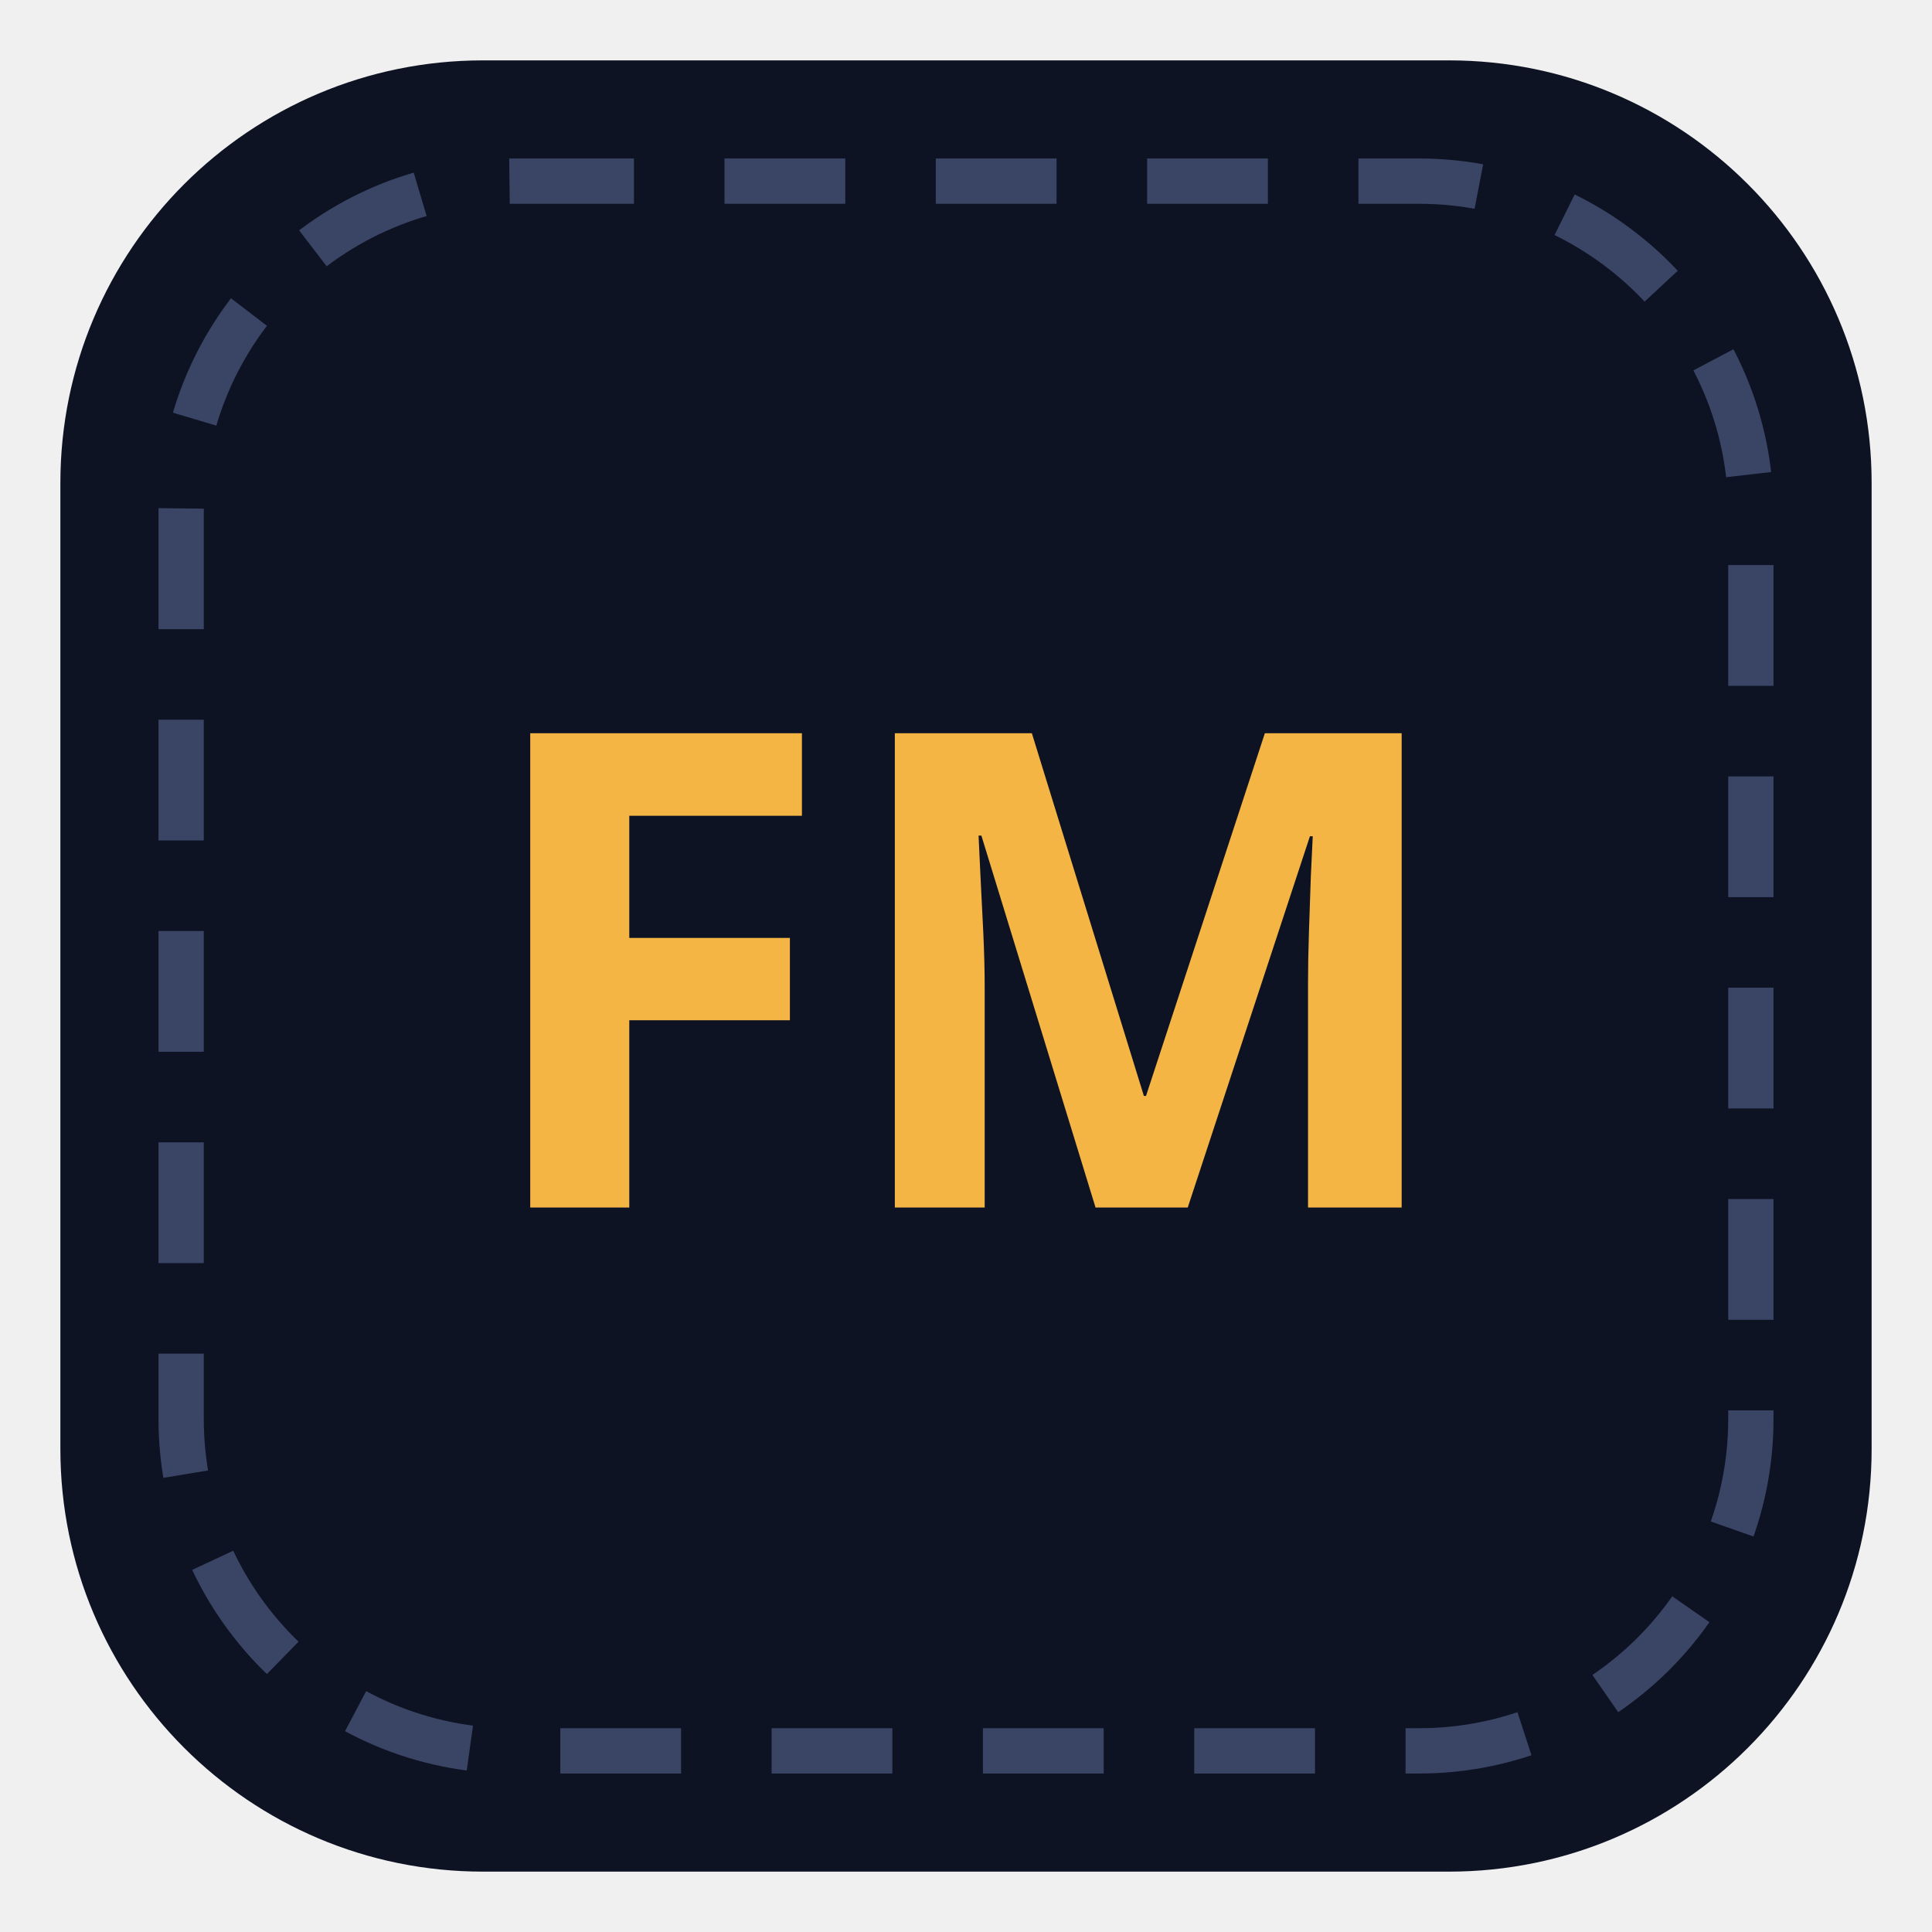
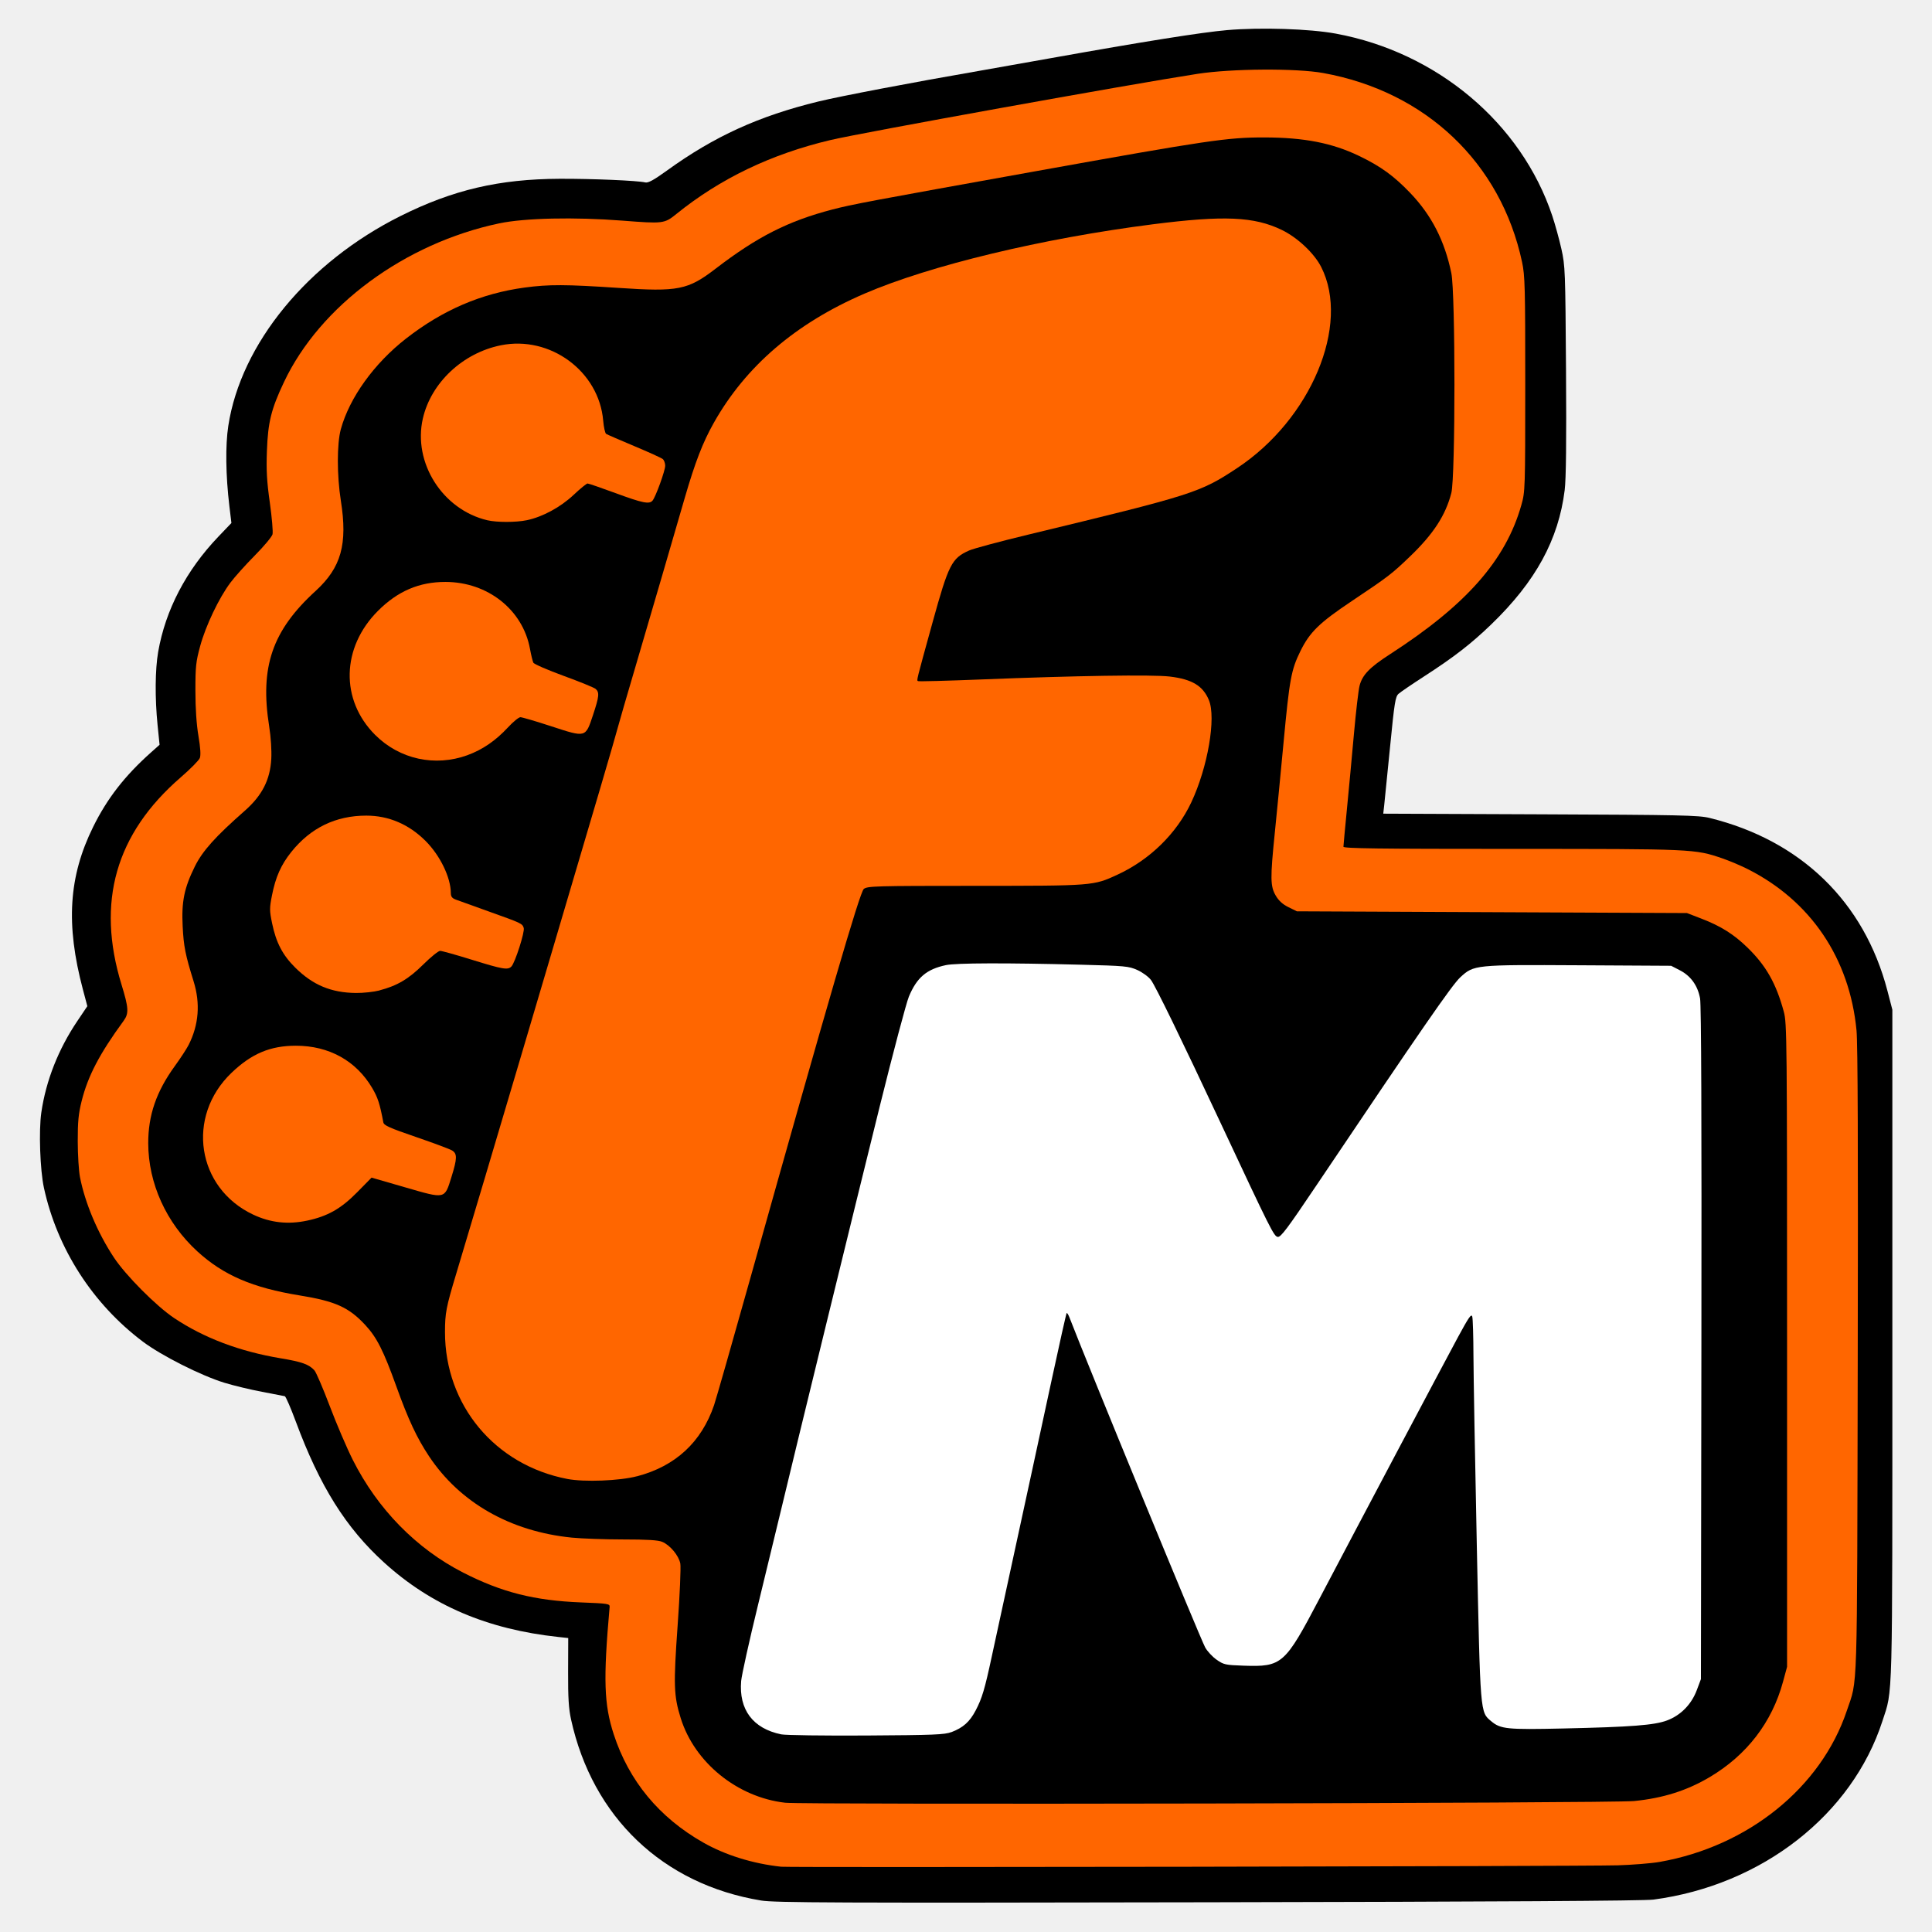
- <svg xmlns="http://www.w3.org/2000/svg" width="128" height="128" viewBox="0 0 128 128">
-   <rect x="4" y="4" width="120" height="120" rx="28" fill="#0E1324" />
-   <rect x="12" y="12" width="104" height="104" rx="22" fill="none" stroke="#3A4566" stroke-width="3" stroke-dasharray="8 6" />
-   <text x="64" y="80" font-family="sans-serif" font-size="44" font-weight="700" fill="#F5B544" text-anchor="middle">FM</text>
+ <svg xmlns="http://www.w3.org/2000/svg" width="256" height="256" viewBox="59.242 32.242 93.215 93.215" version="1.1" id="svg1" xml:space="preserve">
+   <defs id="defs1" />
+   <g id="layer1">
+     <path style="fill:#000000" d="m 95.96,123.937 c -4.733,-0.779 -8.129,-4.015 -9.166,-8.734 -0.114,-0.521 -0.147,-1.048 -0.142,-2.302 l 0.006,-1.627 -0.48,-0.052 c -3.424,-0.369 -6.13,-1.525 -8.404,-3.591 -1.843,-1.674 -3.103,-3.684 -4.253,-6.784 -0.249,-0.67 -0.491,-1.229 -0.538,-1.241 -0.047,-0.012 -0.539,-0.107 -1.093,-0.211 -0.554,-0.103 -1.374,-0.301 -1.823,-0.438 -1.131,-0.348 -3.035,-1.308 -3.934,-1.985 -2.42,-1.821 -4.132,-4.482 -4.771,-7.417 -0.188,-0.864 -0.254,-2.764 -0.126,-3.64 0.225,-1.536 0.82,-3.048 1.735,-4.406 l 0.485,-0.721 -0.214,-0.805 c -0.834,-3.143 -0.689,-5.446 0.492,-7.841 0.678,-1.376 1.527,-2.468 2.793,-3.597 l 0.414,-0.369 -0.096,-0.947 c -0.131,-1.296 -0.12,-2.682 0.028,-3.533 0.354,-2.029 1.349,-3.934 2.904,-5.561 l 0.63,-0.659 -0.097,-0.805 c -0.178,-1.483 -0.198,-2.937 -0.053,-3.882 0.608,-3.964 3.834,-7.892 8.318,-10.129 2.527,-1.26 4.75,-1.78 7.672,-1.792 1.559,-0.007 3.772,0.087 4.129,0.176 0.139,0.034 0.409,-0.114 1.06,-0.584 2.27,-1.64 4.421,-2.62 7.289,-3.32 1.049,-0.256 4.563,-0.926 7.782,-1.483 0.536,-0.093 2.062,-0.363 3.391,-0.601 4.516,-0.808 7.33,-1.256 8.549,-1.361 1.615,-0.14 3.984,-0.064 5.244,0.169 4.89,0.902 8.954,4.323 10.446,8.794 0.137,0.411 0.335,1.129 0.439,1.595 0.182,0.814 0.191,1.044 0.223,5.849 0.023,3.449 0.003,5.245 -0.064,5.786 -0.296,2.387 -1.401,4.411 -3.529,6.466 -0.983,0.95 -1.799,1.582 -3.253,2.522 -0.583,0.377 -1.138,0.755 -1.233,0.84 -0.155,0.138 -0.199,0.415 -0.411,2.57 -0.131,1.329 -0.258,2.595 -0.283,2.815 l -0.045,0.399 7.577,0.031 c 6.769,0.027 7.64,0.046 8.162,0.174 4.412,1.084 7.468,4.051 8.585,8.335 l 0.239,0.918 v 16.191 c 0,17.597 0.027,16.569 -0.477,18.125 -1.468,4.533 -5.82,7.927 -11.052,8.62 -0.454,0.06 -7.55,0.103 -21.489,0.129 -18.068,0.034 -20.911,0.023 -21.57,-0.086 z" id="path1" />
+     <path style="fill:#ff6600" d="m 137.242,122.242 c 0.748,-0.022 1.682,-0.097 2.077,-0.167 4.266,-0.75 7.785,-3.591 9.025,-7.285 0.535,-1.594 0.495,-0.323 0.53,-16.836 0.021,-10.272 0.003,-15.348 -0.059,-15.996 -0.332,-3.478 -2.213,-6.259 -5.268,-7.793 -0.333,-0.167 -0.877,-0.396 -1.209,-0.51 -1.327,-0.453 -1.381,-0.455 -10.152,-0.455 -6.446,0 -8.127,-0.022 -8.126,-0.106 6.3e-4,-0.058 0.076,-0.869 0.167,-1.801 0.091,-0.932 0.245,-2.573 0.34,-3.645 0.096,-1.072 0.218,-2.118 0.272,-2.324 0.136,-0.522 0.484,-0.882 1.466,-1.516 3.682,-2.377 5.584,-4.535 6.338,-7.194 0.185,-0.653 0.188,-0.75 0.189,-5.835 7.4e-4,-4.677 -0.014,-5.24 -0.153,-5.892 -1.023,-4.787 -4.64,-8.226 -9.595,-9.122 -1.302,-0.235 -4.412,-0.215 -6.061,0.039 -3.233,0.498 -16.219,2.841 -17.717,3.196 -2.859,0.678 -5.319,1.859 -7.43,3.566 -0.579,0.468 -0.631,0.475 -2.605,0.321 -2.317,-0.18 -4.715,-0.127 -5.944,0.132 -4.553,0.959 -8.64,3.971 -10.382,7.654 -0.62,1.31 -0.774,1.933 -0.825,3.327 -0.034,0.938 -0.005,1.461 0.141,2.496 0.101,0.72 0.159,1.406 0.13,1.524 -0.03,0.118 -0.414,0.578 -0.854,1.022 -0.44,0.444 -0.972,1.036 -1.181,1.316 -0.549,0.733 -1.188,2.072 -1.455,3.052 -0.206,0.754 -0.232,0.993 -0.231,2.162 3.76e-4,0.846 0.052,1.621 0.146,2.176 0.097,0.575 0.119,0.929 0.068,1.065 -0.042,0.112 -0.458,0.533 -0.923,0.935 -3.141,2.72 -4.081,6.012 -2.856,9.999 0.345,1.122 0.361,1.391 0.104,1.743 -1.166,1.596 -1.725,2.664 -2.029,3.88 -0.152,0.609 -0.189,0.991 -0.187,1.945 0.002,0.653 0.05,1.426 0.107,1.718 0.247,1.259 0.847,2.683 1.635,3.877 0.57,0.865 2.038,2.341 2.904,2.922 1.432,0.96 3.17,1.617 5.151,1.946 1.02,0.17 1.359,0.291 1.621,0.58 0.084,0.092 0.417,0.869 0.741,1.725 0.324,0.857 0.824,2.024 1.111,2.594 1.198,2.379 3.064,4.284 5.328,5.441 1.861,0.95 3.434,1.348 5.68,1.437 1.319,0.052 1.398,0.065 1.384,0.22 -0.311,3.515 -0.272,4.7 0.199,6.146 0.731,2.244 2.185,4.004 4.304,5.212 1.077,0.614 2.407,1.028 3.776,1.175 0.42,0.045 38.665,-0.019 40.311,-0.068 z" id="path2" />
+     <path style="fill:#000000" d="m 97.117,119.219 c -2.303,-0.265 -4.365,-1.938 -5.032,-4.08 -0.336,-1.079 -0.353,-1.593 -0.149,-4.465 0.105,-1.47 0.163,-2.817 0.13,-2.993 -0.072,-0.383 -0.495,-0.891 -0.874,-1.049 -0.197,-0.083 -0.723,-0.115 -1.878,-0.115 -0.882,0 -1.999,-0.04 -2.482,-0.088 -2.963,-0.297 -5.4,-1.685 -6.888,-3.923 -0.586,-0.88 -1.003,-1.772 -1.576,-3.364 -0.622,-1.731 -0.944,-2.369 -1.499,-2.968 -0.793,-0.856 -1.443,-1.15 -3.166,-1.43 -2.277,-0.37 -3.683,-0.976 -4.942,-2.128 -1.497,-1.371 -2.363,-3.277 -2.367,-5.214 -0.003,-1.351 0.39,-2.494 1.283,-3.725 0.272,-0.375 0.572,-0.835 0.667,-1.022 0.491,-0.97 0.571,-2.001 0.238,-3.069 -0.397,-1.273 -0.479,-1.686 -0.527,-2.653 -0.059,-1.194 0.073,-1.844 0.586,-2.882 0.372,-0.753 0.983,-1.435 2.417,-2.697 0.832,-0.732 1.22,-1.495 1.273,-2.501 0.021,-0.411 -0.019,-1.044 -0.1,-1.552 -0.458,-2.878 0.141,-4.63 2.237,-6.545 1.237,-1.131 1.552,-2.255 1.219,-4.359 -0.192,-1.212 -0.192,-2.754 -6.12e-4,-3.447 0.42,-1.523 1.607,-3.173 3.144,-4.371 1.77,-1.38 3.63,-2.18 5.726,-2.463 1.165,-0.157 1.977,-0.154 4.533,0.017 2.878,0.193 3.34,0.101 4.684,-0.931 2.007,-1.541 3.503,-2.299 5.632,-2.853 0.955,-0.248 1.74,-0.396 9.862,-1.856 8.248,-1.483 9.194,-1.622 10.971,-1.62 1.93,0.003 3.275,0.266 4.579,0.893 1.043,0.502 1.68,0.965 2.473,1.794 1.024,1.073 1.654,2.302 1.976,3.861 0.199,0.965 0.199,9.828 7e-5,10.604 -0.277,1.077 -0.864,1.98 -1.997,3.067 -0.879,0.845 -1.05,0.975 -2.803,2.148 -1.575,1.054 -2.032,1.5 -2.487,2.426 -0.438,0.892 -0.522,1.346 -0.804,4.355 -0.143,1.521 -0.334,3.499 -0.426,4.395 -0.225,2.207 -0.219,2.588 0.045,3.038 0.146,0.249 0.335,0.421 0.615,0.558 l 0.404,0.199 9.41,0.042 9.41,0.042 0.7,0.27 c 0.938,0.361 1.562,0.754 2.224,1.399 0.897,0.874 1.379,1.726 1.75,3.092 0.15,0.555 0.157,1.248 0.157,16.092 V 112.663 l -0.196,0.721 c -0.532,1.958 -1.745,3.536 -3.534,4.598 -1.099,0.653 -2.25,1.017 -3.655,1.157 -1.062,0.106 -40.075,0.183 -40.96,0.081 z" id="path3" />
+     <path style="fill:#ff6600" d="m 84.656,57.342 c 0.761,-0.158 1.632,-0.629 2.265,-1.226 0.318,-0.3 0.62,-0.546 0.67,-0.546 0.05,0 0.661,0.21 1.356,0.466 1.303,0.48 1.624,0.545 1.78,0.358 0.153,-0.184 0.609,-1.443 0.609,-1.681 0,-0.124 -0.053,-0.269 -0.118,-0.323 -0.065,-0.054 -0.685,-0.336 -1.378,-0.626 -0.693,-0.291 -1.301,-0.555 -1.353,-0.588 -0.051,-0.033 -0.115,-0.319 -0.142,-0.636 -0.2,-2.383 -2.561,-4.122 -4.942,-3.638 -1.837,0.373 -3.364,1.808 -3.759,3.531 -0.489,2.131 0.949,4.4 3.11,4.91 0.455,0.107 1.38,0.107 1.901,-0.001 z" id="path9" />
+     <path style="fill:#ff6600" d="m 81.796,68.677 c 0.725,-0.263 1.359,-0.698 1.95,-1.335 0.253,-0.274 0.526,-0.497 0.605,-0.497 0.079,0 0.748,0.197 1.487,0.438 1.682,0.549 1.649,0.558 2.014,-0.538 0.3,-0.901 0.32,-1.103 0.124,-1.267 -0.077,-0.064 -0.769,-0.346 -1.539,-0.627 -0.77,-0.281 -1.428,-0.567 -1.462,-0.636 -0.034,-0.069 -0.108,-0.37 -0.163,-0.67 -0.346,-1.883 -2.039,-3.223 -4.075,-3.226 -1.269,-0.002 -2.306,0.442 -3.26,1.397 -1.766,1.767 -1.823,4.298 -0.135,5.983 1.177,1.175 2.883,1.549 4.455,0.979 z" id="path8" />
+     <path style="fill:#ff6600" d="m 77.55,80.026 c 0.855,-0.223 1.41,-0.551 2.114,-1.25 0.364,-0.361 0.73,-0.657 0.813,-0.657 0.083,0 0.777,0.194 1.542,0.432 1.489,0.462 1.725,0.502 1.899,0.321 0.177,-0.186 0.652,-1.672 0.593,-1.857 -0.068,-0.216 -0.095,-0.228 -1.694,-0.799 -0.746,-0.266 -1.461,-0.524 -1.589,-0.572 -0.173,-0.065 -0.233,-0.145 -0.234,-0.31 -0.003,-0.756 -0.517,-1.816 -1.22,-2.519 -0.804,-0.804 -1.781,-1.221 -2.859,-1.221 -1.471,0 -2.682,0.586 -3.616,1.75 -0.496,0.618 -0.76,1.211 -0.935,2.099 -0.122,0.617 -0.121,0.73 0.007,1.35 0.192,0.929 0.507,1.532 1.116,2.135 0.851,0.843 1.738,1.212 2.934,1.223 0.352,0.003 0.86,-0.052 1.13,-0.122 z" id="path7" />
+     <path style="fill:#ff6600" d="m 74.064,91.134 c 0.986,-0.209 1.632,-0.576 2.411,-1.368 l 0.694,-0.706 1.622,0.469 c 1.959,0.567 1.897,0.581 2.234,-0.503 0.276,-0.886 0.282,-1.118 0.033,-1.274 -0.105,-0.066 -0.888,-0.358 -1.739,-0.65 -1.289,-0.442 -1.554,-0.561 -1.582,-0.709 -0.171,-0.904 -0.265,-1.195 -0.538,-1.658 -0.776,-1.314 -2.084,-2.039 -3.682,-2.039 -1.233,0 -2.136,0.38 -3.105,1.307 -2.207,2.113 -1.68,5.559 1.046,6.842 0.832,0.392 1.679,0.486 2.606,0.289 z" id="path6" />
+     <path style="fill:#ff6600" d="m 89.977,103.47 c 1.856,-0.488 3.107,-1.644 3.719,-3.437 0.095,-0.28 0.885,-3.045 1.755,-6.146 3.754,-13.381 5.274,-18.598 5.467,-18.754 0.172,-0.14 0.54,-0.15 5.368,-0.151 5.719,-0.001 5.707,-3.81e-4 6.874,-0.54 1.562,-0.722 2.85,-1.984 3.558,-3.485 0.796,-1.689 1.208,-4.082 0.85,-4.939 -0.288,-0.69 -0.813,-1.005 -1.887,-1.134 -0.838,-0.1 -4.526,-0.043 -9.121,0.141 -1.628,0.065 -2.988,0.101 -3.024,0.079 -0.073,-0.045 -0.099,0.062 0.701,-2.836 0.773,-2.798 0.924,-3.094 1.766,-3.467 0.21,-0.093 1.487,-0.436 2.839,-0.762 7.986,-1.927 8.29,-2.024 10.086,-3.211 3.567,-2.357 5.474,-6.912 4.06,-9.702 -0.335,-0.661 -1.142,-1.421 -1.898,-1.788 -1.335,-0.648 -2.797,-0.712 -6.231,-0.274 -5.334,0.681 -10.735,1.98 -13.902,3.343 -3.317,1.428 -5.74,3.505 -7.278,6.24 -0.531,0.944 -0.893,1.88 -1.395,3.604 -0.237,0.814 -0.742,2.549 -1.121,3.854 -0.38,1.305 -0.978,3.346 -1.329,4.535 -0.351,1.189 -0.706,2.41 -0.787,2.713 -0.188,0.698 -0.983,3.404 -3.264,11.105 -0.297,1.002 -0.946,3.196 -1.443,4.874 -0.921,3.114 -2.654,8.933 -3.092,10.384 -0.48,1.59 -0.536,1.883 -0.536,2.797 -6.61e-4,3.524 2.41,6.417 5.905,7.086 0.818,0.157 2.517,0.091 3.359,-0.131 z" id="path5" />
+     <path style="fill:#ffffff" d="m 105.148,115.813 c 0.566,-0.216 0.879,-0.496 1.167,-1.044 0.308,-0.585 0.439,-1.024 0.78,-2.615 0.229,-1.07 1.318,-6.091 1.958,-9.028 0.137,-0.629 0.556,-2.572 0.932,-4.318 0.375,-1.745 0.7,-3.191 0.721,-3.212 0.021,-0.021 0.081,0.072 0.133,0.206 0.894,2.32 6.308,15.481 6.55,15.924 0.101,0.184 0.349,0.451 0.55,0.592 0.344,0.241 0.422,0.259 1.298,0.289 1.865,0.064 1.993,-0.049 3.675,-3.251 1.83,-3.482 5.969,-11.297 6.681,-12.613 0.519,-0.959 0.641,-1.133 0.683,-0.974 0.029,0.107 0.054,0.957 0.057,1.889 0.003,0.932 0.076,5.052 0.162,9.155 0.172,8.191 0.159,8.023 0.694,8.474 0.452,0.38 0.764,0.412 3.464,0.351 3.311,-0.074 4.41,-0.159 5.022,-0.389 0.66,-0.248 1.176,-0.774 1.434,-1.462 l 0.199,-0.531 0.023,-16.185 c 0.015,-10.726 -0.006,-16.344 -0.064,-16.657 -0.113,-0.62 -0.449,-1.087 -0.975,-1.358 l -0.421,-0.217 -4.44,-0.025 c -5.038,-0.028 -5.077,-0.024 -5.733,0.581 -0.401,0.37 -1.881,2.511 -6.945,10.044 -1.398,2.08 -1.715,2.502 -1.862,2.481 -0.186,-0.027 -0.335,-0.325 -2.735,-5.451 -1.903,-4.065 -3.17,-6.666 -3.384,-6.947 -0.12,-0.157 -0.412,-0.37 -0.658,-0.48 -0.413,-0.184 -0.59,-0.2 -2.731,-0.255 -3.61,-0.092 -6.006,-0.085 -6.502,0.02 -0.934,0.198 -1.404,0.598 -1.788,1.521 -0.125,0.3 -0.757,2.681 -1.405,5.292 -1.182,4.764 -4.105,16.716 -4.747,19.412 -0.189,0.793 -0.693,2.872 -1.12,4.62 -0.427,1.748 -0.796,3.413 -0.82,3.699 -0.115,1.379 0.568,2.289 1.932,2.57 0.208,0.043 2.056,0.068 4.108,0.056 3.264,-0.02 3.777,-0.04 4.106,-0.166 z" id="path4" />
+   </g>
</svg>
